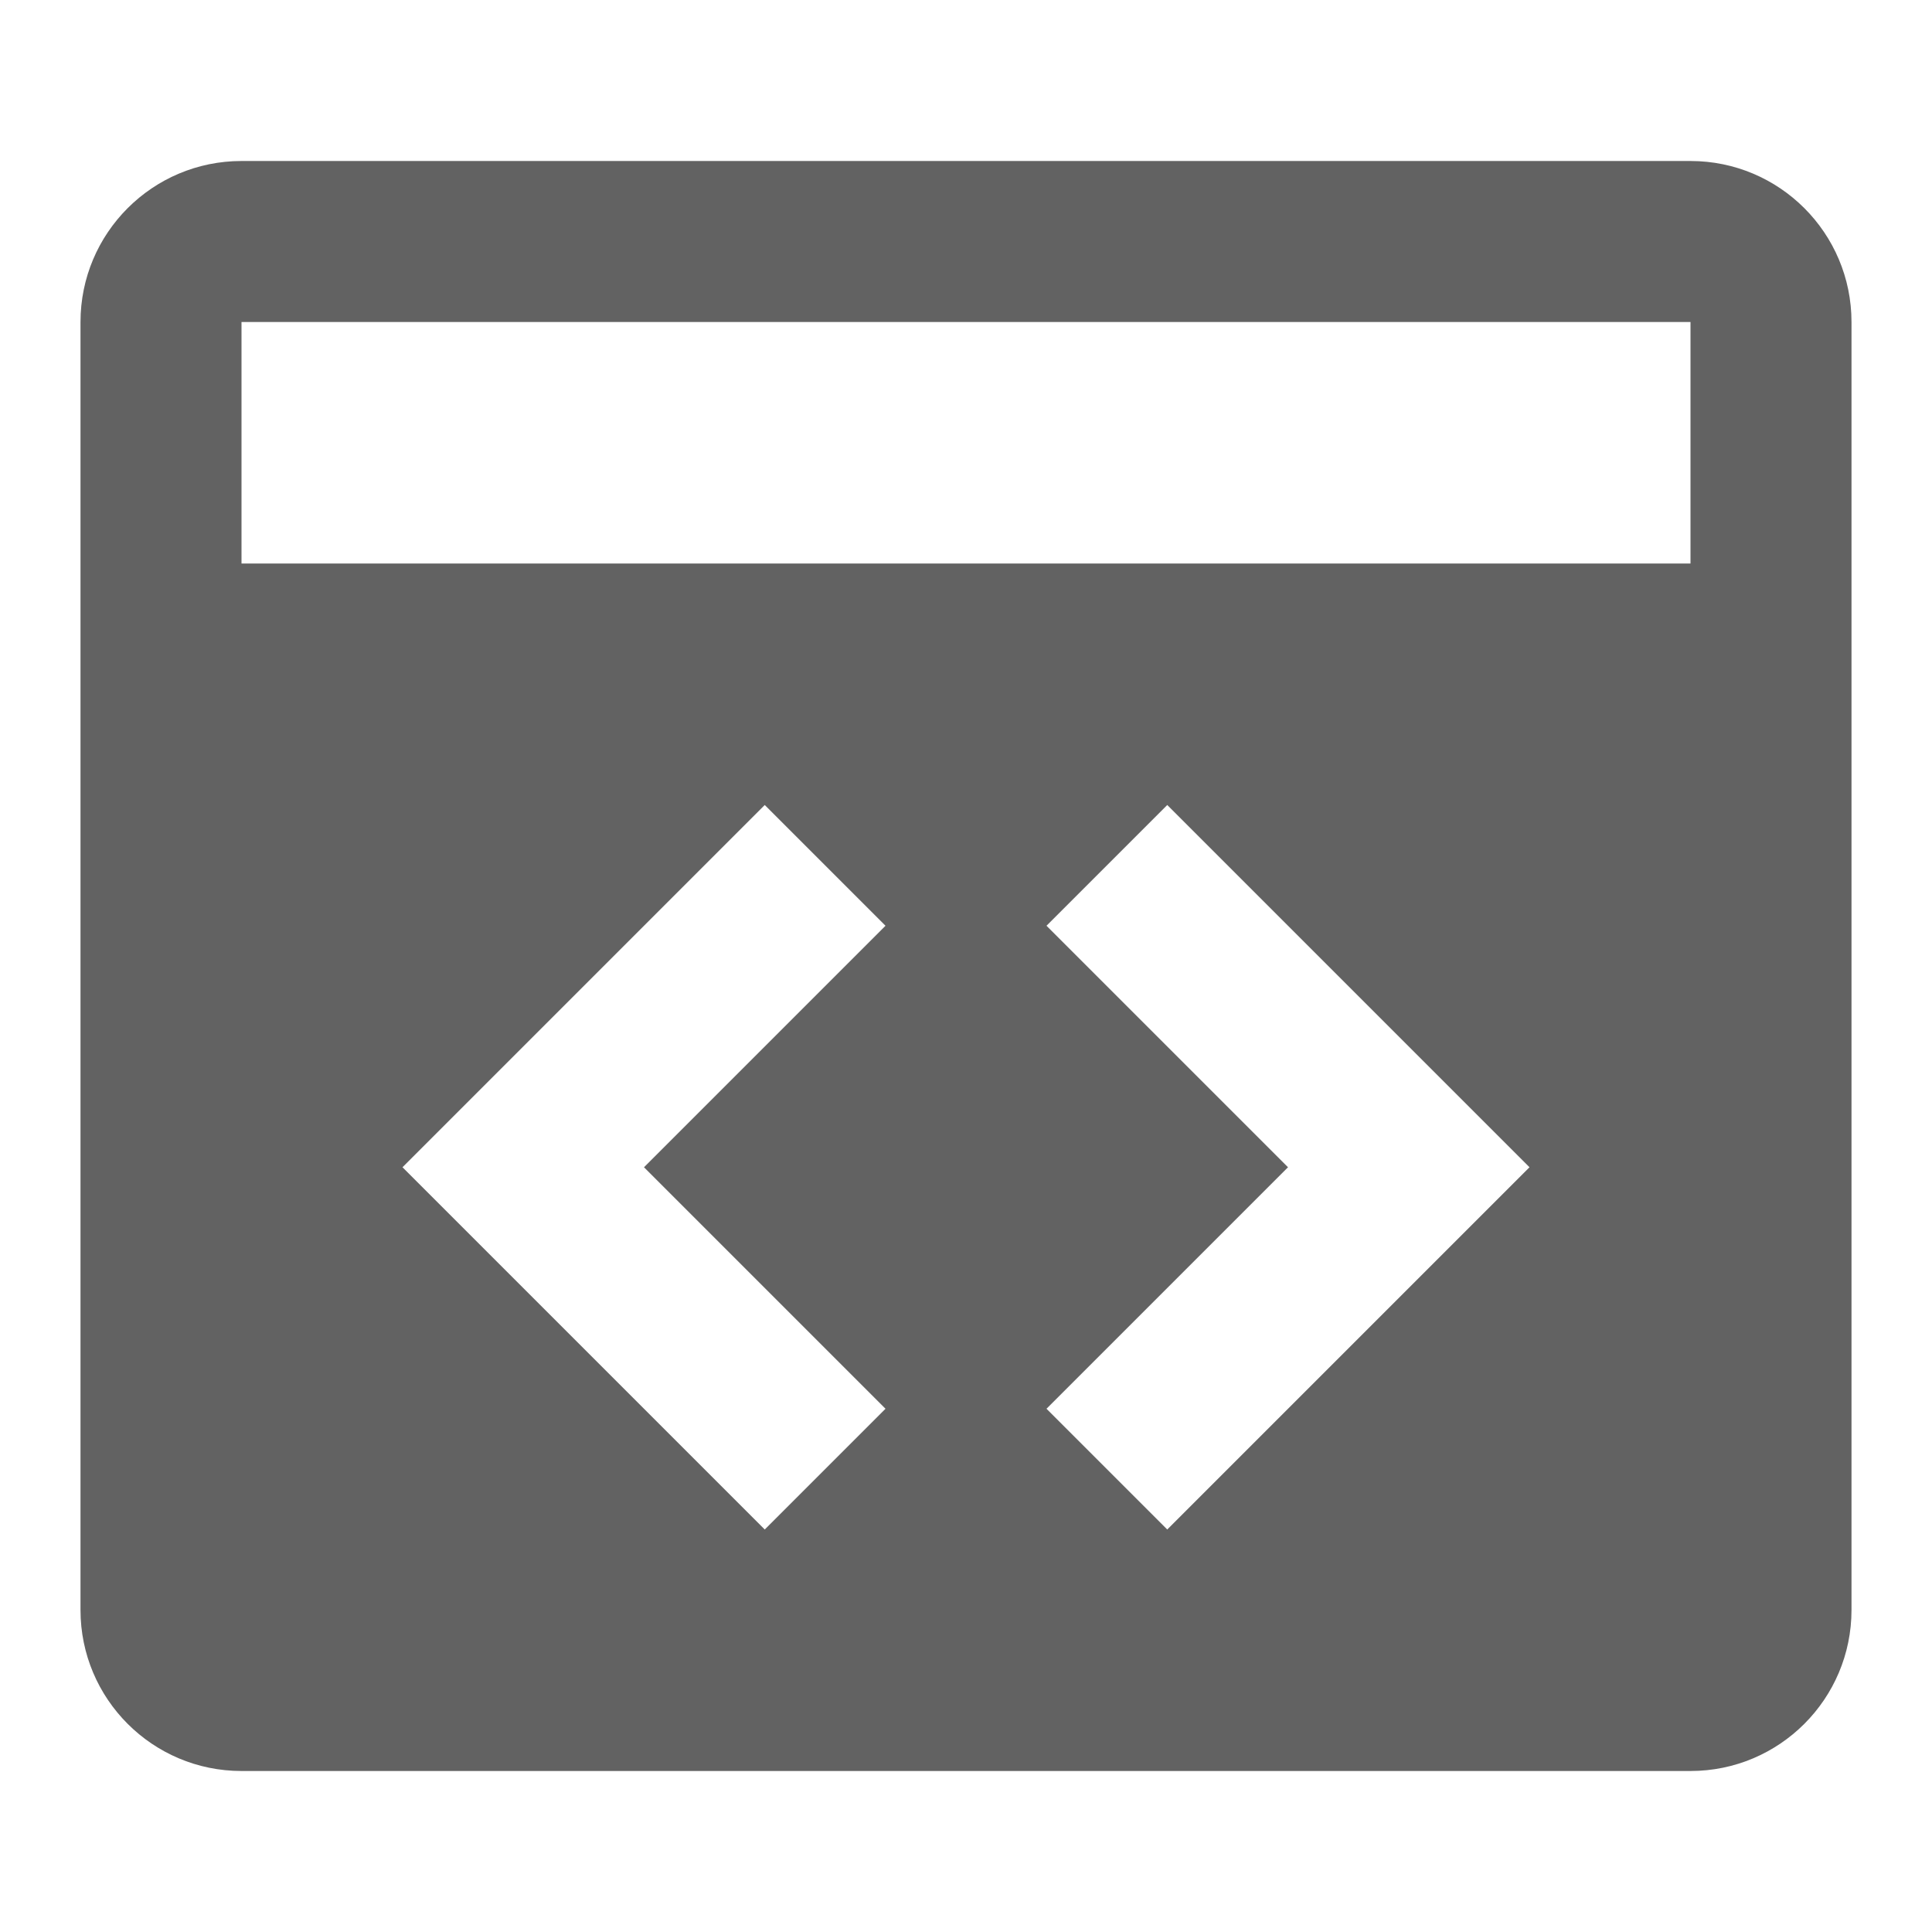
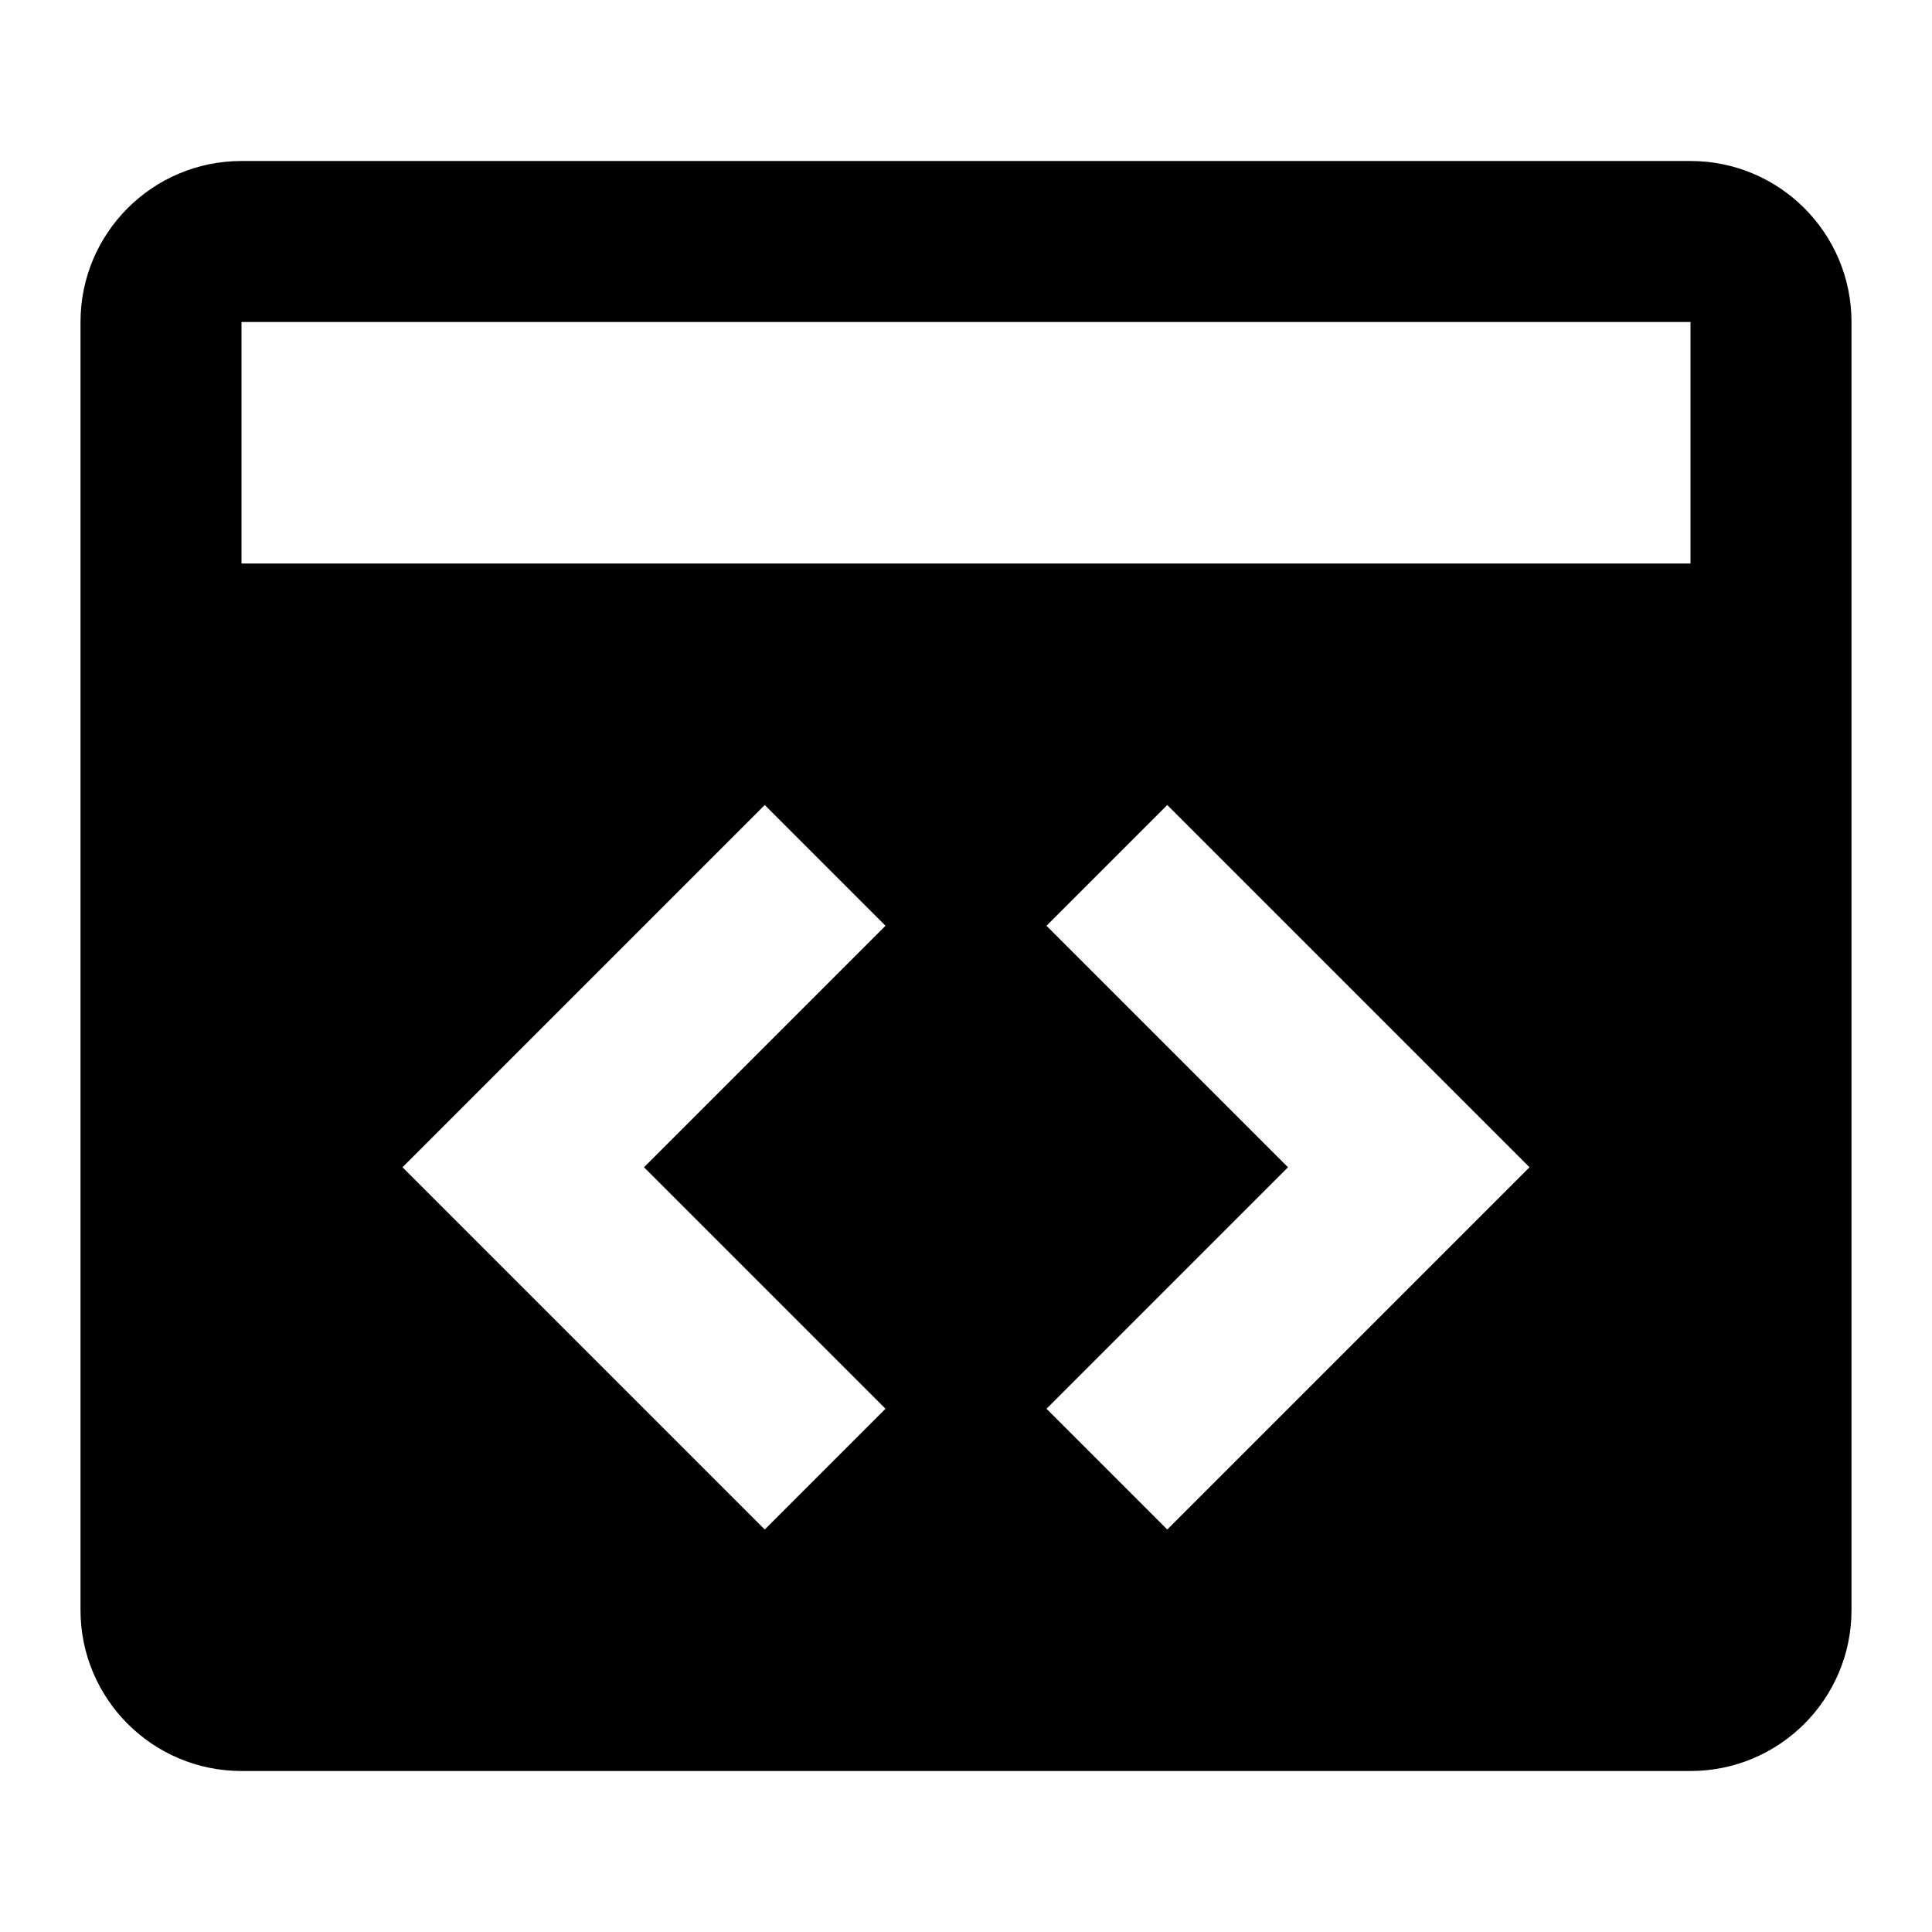
<svg xmlns="http://www.w3.org/2000/svg" aria-hidden="true" focusable="false" width="1em" height="1em" style="-ms-transform: rotate(360deg); -webkit-transform: rotate(360deg); transform: rotate(360deg);" preserveAspectRatio="xMidYMid meet" viewBox="0 0 24 24">
-   <path d="M21 2H3a2 2 0 0 0-2 2v16a2 2 0 0 0 2 2h18a2 2 0 0 0 2-2V4a2 2 0 0 0-2-2M11 17.5L9.5 19L5 14.5L9.5 10l1.5 1.5l-3 3l3 3m3.5 1.5L13 17.5l3-3l-3-3l1.5-1.5l4.5 4.5l-4.5 4.5M21 7H3V4h18v3z" fill="#626262" />
+   <path d="M21 2H3a2 2 0 0 0-2 2v16a2 2 0 0 0 2 2h18a2 2 0 0 0 2-2V4a2 2 0 0 0-2-2M11 17.5L9.5 19L5 14.5L9.5 10l1.5 1.5l-3 3l3 3m3.5 1.5L13 17.5l3-3l-3-3l1.5-1.5l4.5 4.5l-4.5 4.5M21 7H3V4h18v3z" />
</svg>
